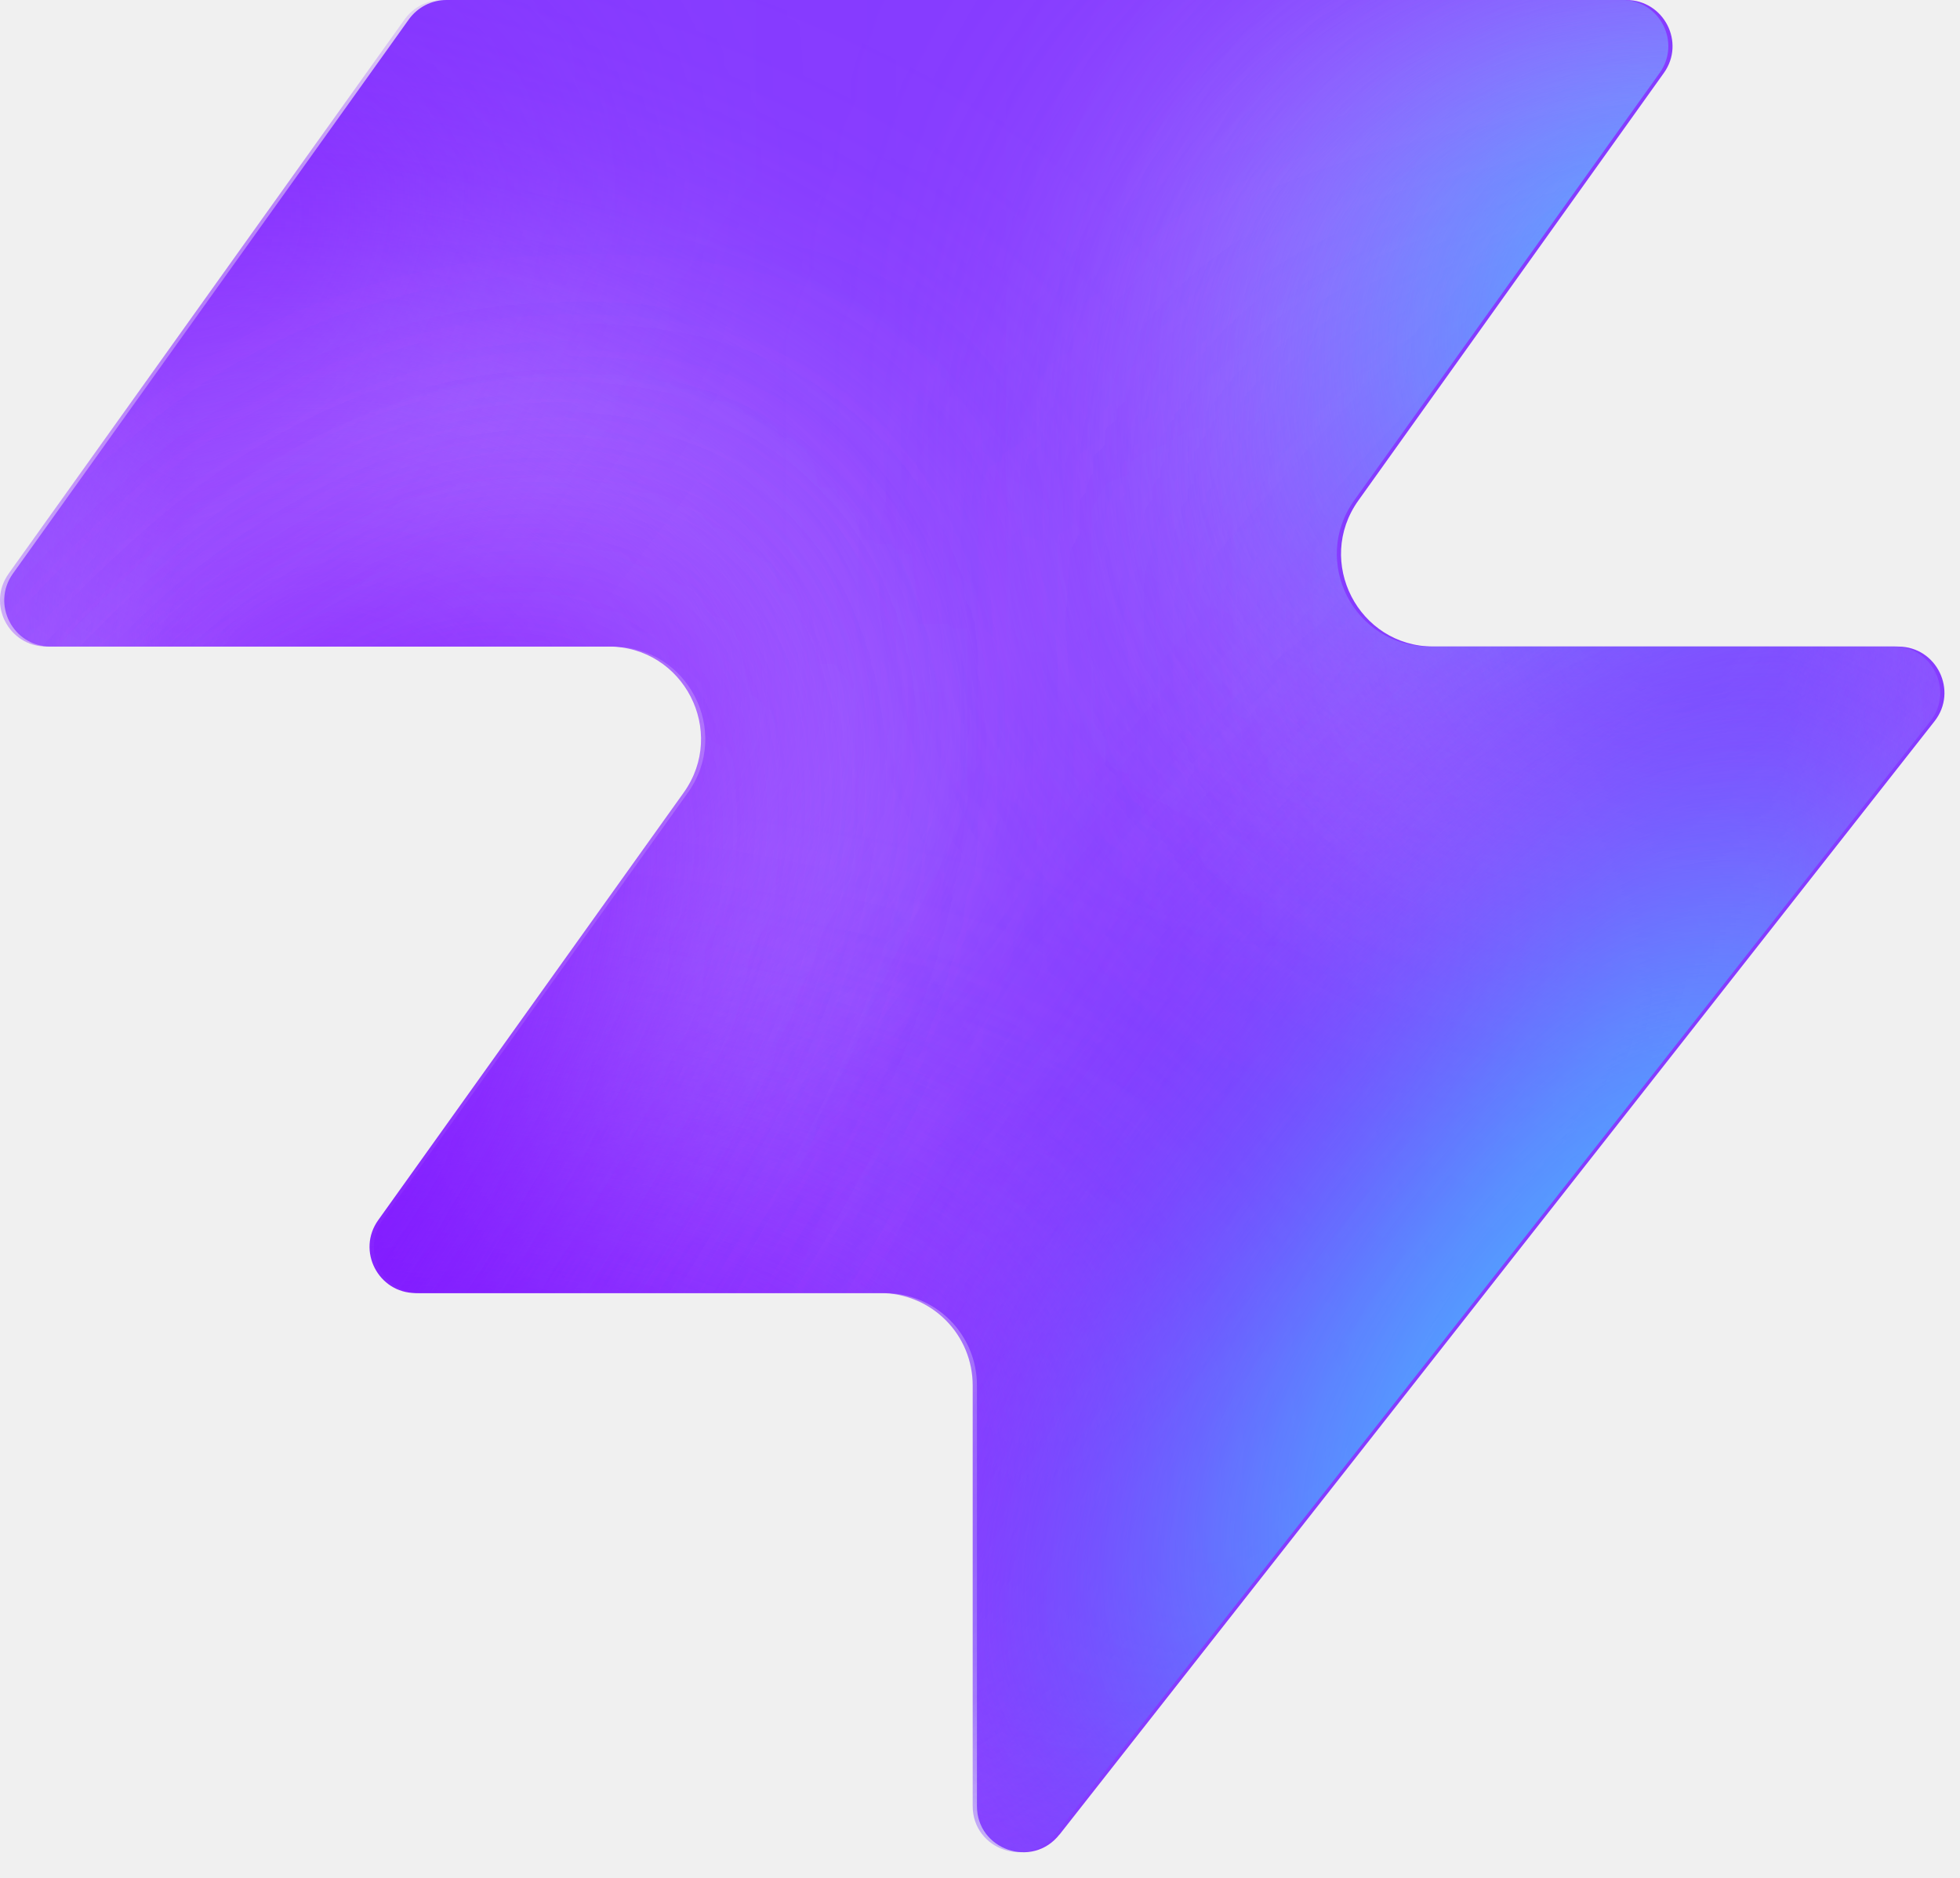
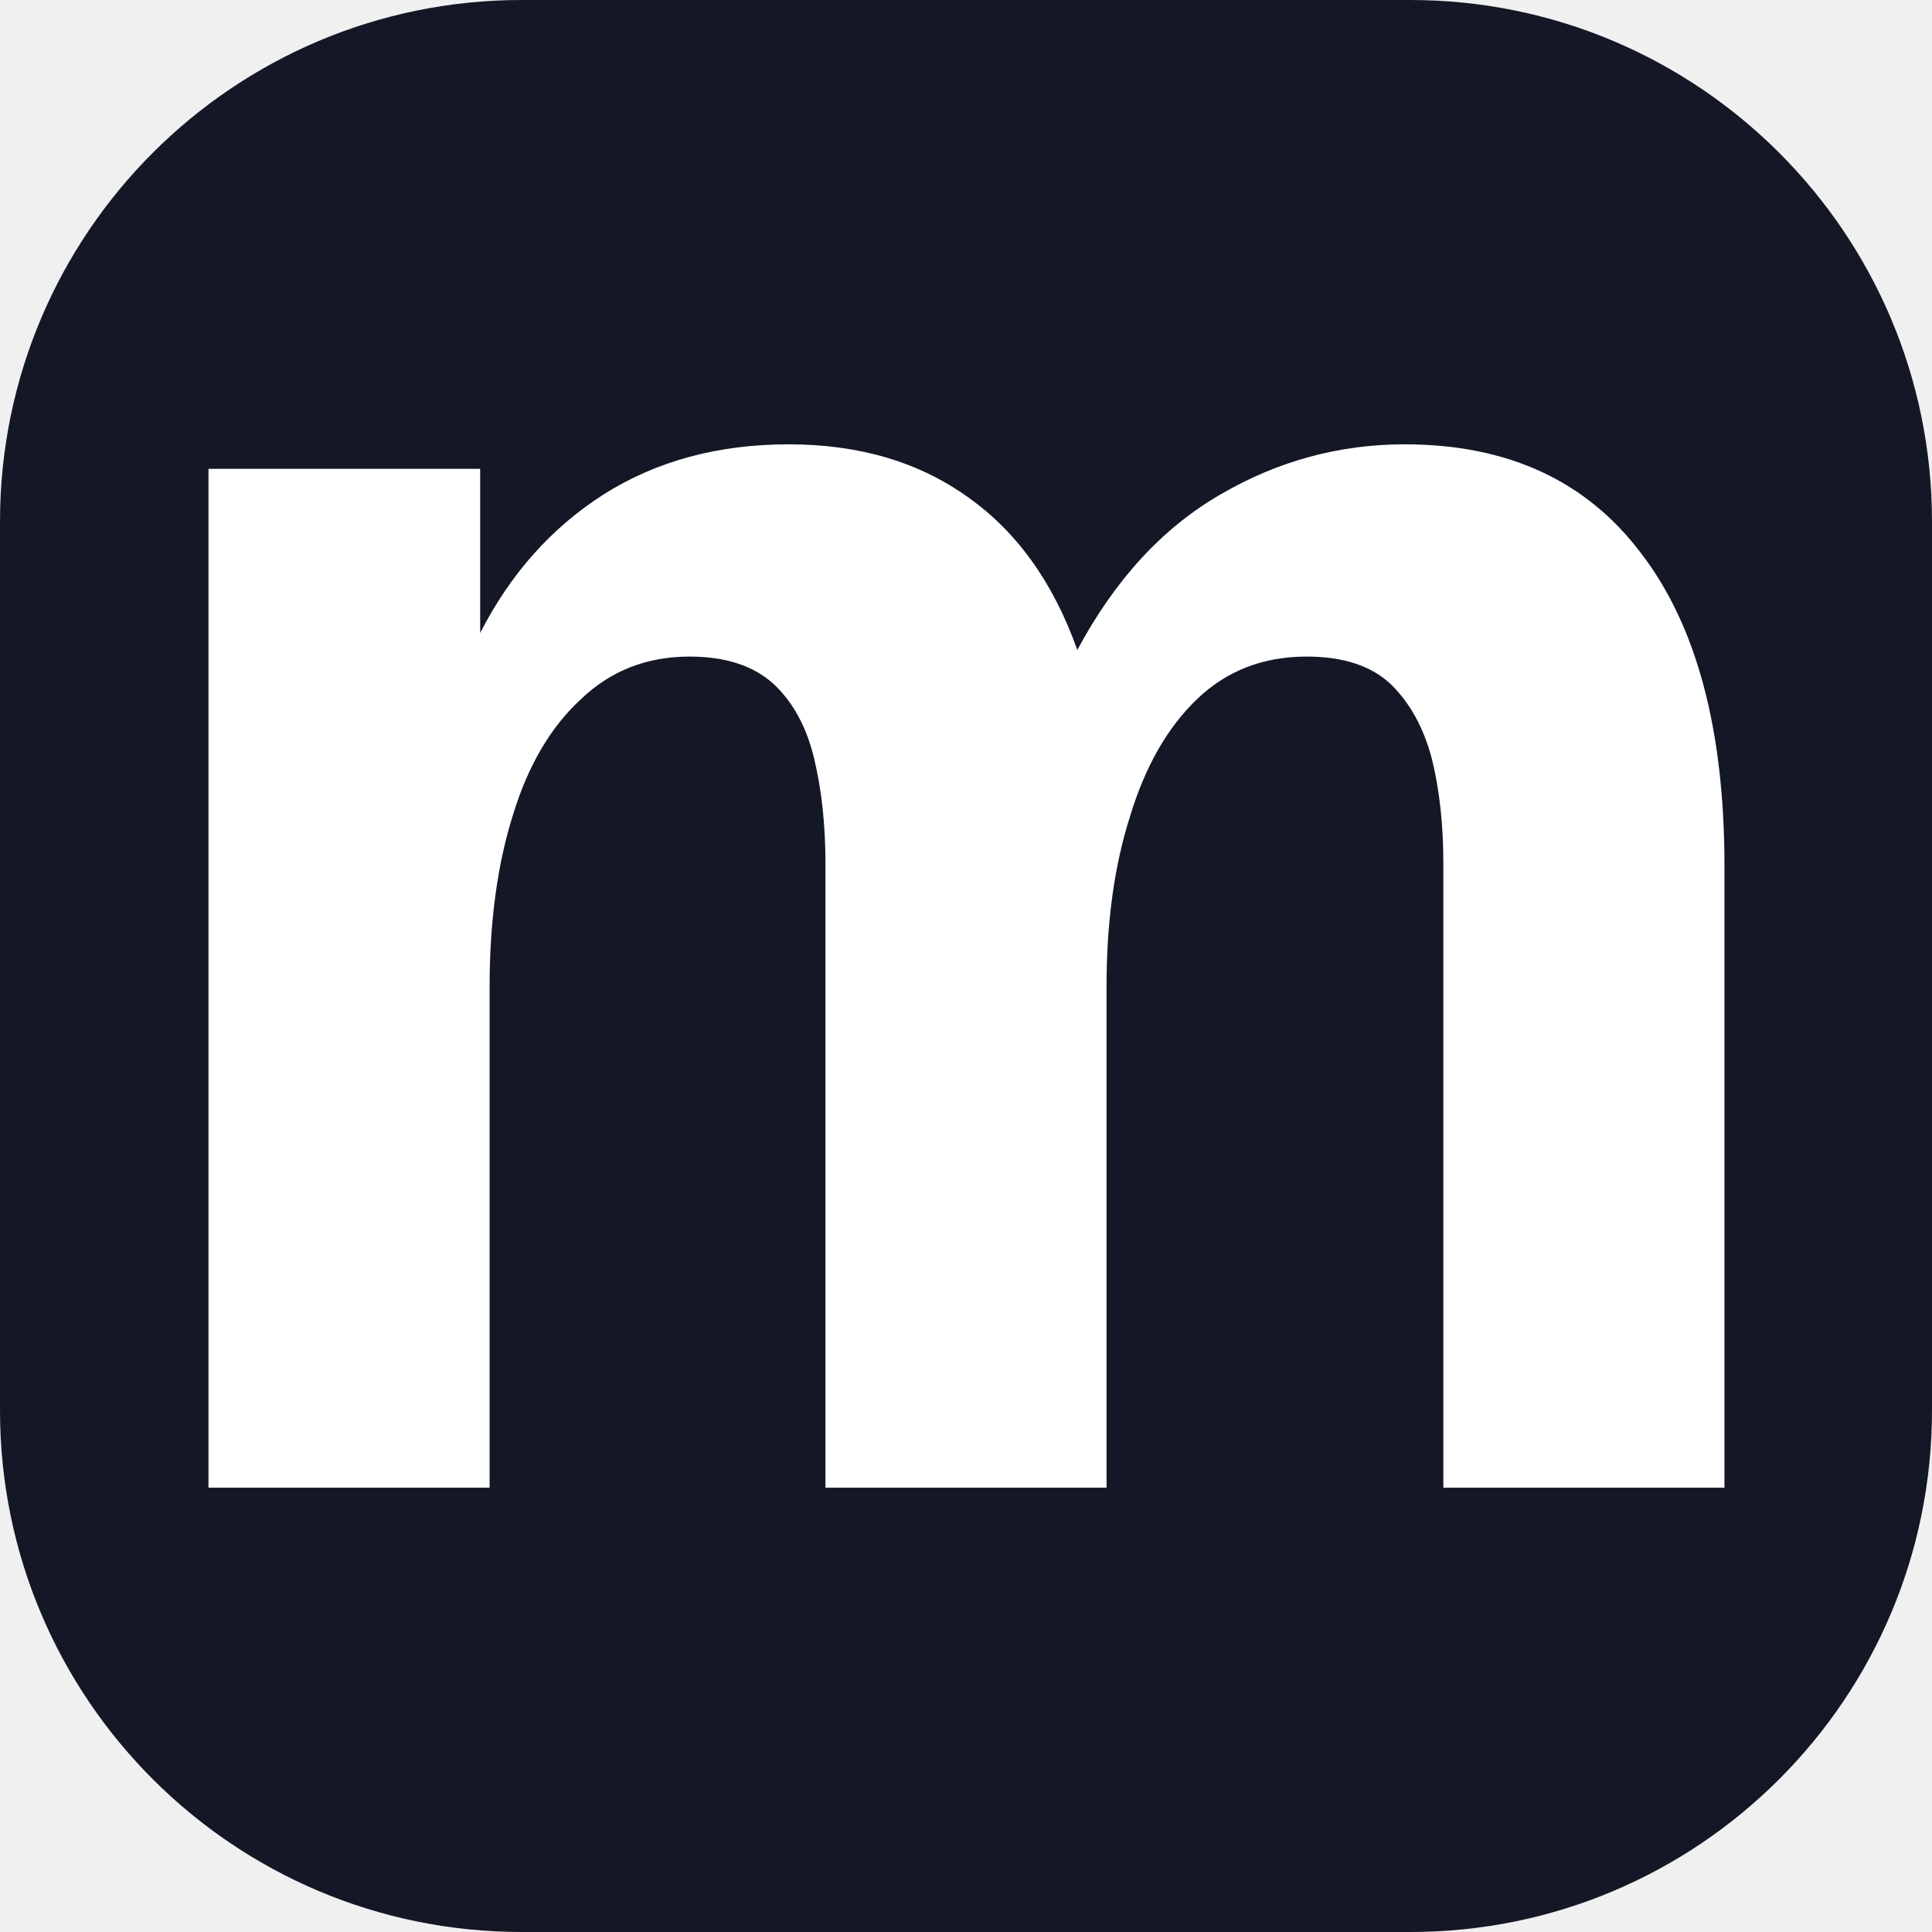
- <svg xmlns="http://www.w3.org/2000/svg" width="48" height="46" fill="none" viewBox="0 0 48 46">
-   <path fill="#863bff" d="M25.946 44.938c-.664.845-2.021.375-2.021-.698V33.937a2.26 2.26 0 0 0-2.262-2.262H10.287c-.92 0-1.456-1.04-.92-1.788l7.48-10.471c1.07-1.497 0-3.578-1.842-3.578H1.237c-.92 0-1.456-1.04-.92-1.788L10.013.474c.214-.297.556-.474.92-.474h28.894c.92 0 1.456 1.04.92 1.788l-7.48 10.471c-1.07 1.498 0 3.579 1.842 3.579h11.377c.943 0 1.473 1.088.89 1.83L25.947 44.94z" style="fill:#863bff;fill:color(display-p3 .525 .23 1);fill-opacity:1" />
-   <mask id="a" width="48" height="46" x="0" y="0" maskUnits="userSpaceOnUse" style="mask-type:alpha">
-     <path fill="#000" d="M25.842 44.938c-.664.844-2.021.375-2.021-.698V33.937a2.26 2.26 0 0 0-2.262-2.262H10.183c-.92 0-1.456-1.04-.92-1.788l7.48-10.471c1.07-1.498 0-3.579-1.842-3.579H1.133c-.92 0-1.456-1.04-.92-1.787L9.91.473c.214-.297.556-.474.92-.474h28.894c.92 0 1.456 1.04.92 1.788l-7.48 10.471c-1.07 1.498 0 3.578 1.842 3.578h11.377c.943 0 1.473 1.088.89 1.832L25.843 44.94z" style="fill:#000;fill-opacity:1" />
-   </mask>
-   <g mask="url(#a)">
-     <g filter="url(#b)">
-       <ellipse cx="5.508" cy="14.704" fill="#ede6ff" rx="5.508" ry="14.704" style="fill:#ede6ff;fill:color(display-p3 .927 .903 1);fill-opacity:1" transform="matrix(.00324 1 1 -.00324 -4.47 31.516)" />
-     </g>
-     <g filter="url(#c)">
-       <ellipse cx="10.399" cy="29.851" fill="#ede6ff" rx="10.399" ry="29.851" style="fill:#ede6ff;fill:color(display-p3 .927 .903 1);fill-opacity:1" transform="matrix(.00324 1 1 -.00324 -39.328 7.883)" />
-     </g>
-     <g filter="url(#d)">
-       <ellipse cx="5.508" cy="30.487" fill="#7e14ff" rx="5.508" ry="30.487" style="fill:#7e14ff;fill:color(display-p3 .492 .077 1);fill-opacity:1" transform="rotate(89.814 -25.913 -14.639)scale(1 -1)" />
-     </g>
-     <g filter="url(#e)">
-       <ellipse cx="5.508" cy="30.599" fill="#7e14ff" rx="5.508" ry="30.599" style="fill:#7e14ff;fill:color(display-p3 .492 .077 1);fill-opacity:1" transform="rotate(89.814 -32.644 -3.334)scale(1 -1)" />
-     </g>
-     <g filter="url(#f)">
-       <ellipse cx="5.508" cy="30.599" fill="#7e14ff" rx="5.508" ry="30.599" style="fill:#7e14ff;fill:color(display-p3 .492 .077 1);fill-opacity:1" transform="matrix(.00324 1 1 -.00324 -34.34 30.47)" />
-     </g>
-     <g filter="url(#g)">
-       <ellipse cx="14.072" cy="22.078" fill="#ede6ff" rx="14.072" ry="22.078" style="fill:#ede6ff;fill:color(display-p3 .927 .903 1);fill-opacity:1" transform="rotate(93.35 24.506 48.493)scale(-1 1)" />
-     </g>
-     <g filter="url(#h)">
-       <ellipse cx="3.47" cy="21.501" fill="#7e14ff" rx="3.47" ry="21.501" style="fill:#7e14ff;fill:color(display-p3 .492 .077 1);fill-opacity:1" transform="rotate(89.009 28.708 47.59)scale(-1 1)" />
-     </g>
-     <g filter="url(#i)">
-       <ellipse cx="3.47" cy="21.501" fill="#7e14ff" rx="3.47" ry="21.501" style="fill:#7e14ff;fill:color(display-p3 .492 .077 1);fill-opacity:1" transform="rotate(89.009 28.708 47.59)scale(-1 1)" />
-     </g>
-     <g filter="url(#j)">
-       <ellipse cx=".387" cy="8.972" fill="#7e14ff" rx="4.407" ry="29.108" style="fill:#7e14ff;fill:color(display-p3 .492 .077 1);fill-opacity:1" transform="rotate(39.51 .387 8.972)" />
-     </g>
-     <g filter="url(#k)">
-       <ellipse cx="47.523" cy="-6.092" fill="#7e14ff" rx="4.407" ry="29.108" style="fill:#7e14ff;fill:color(display-p3 .492 .077 1);fill-opacity:1" transform="rotate(37.892 47.523 -6.092)" />
-     </g>
-     <g filter="url(#l)">
-       <ellipse cx="41.412" cy="6.333" fill="#47bfff" rx="5.971" ry="9.665" style="fill:#47bfff;fill:color(display-p3 .28 .748 1);fill-opacity:1" transform="rotate(37.892 41.412 6.333)" />
-     </g>
-     <g filter="url(#m)">
-       <ellipse cx="-1.879" cy="38.332" fill="#7e14ff" rx="4.407" ry="29.108" style="fill:#7e14ff;fill:color(display-p3 .492 .077 1);fill-opacity:1" transform="rotate(37.892 -1.88 38.332)" />
-     </g>
-     <g filter="url(#n)">
-       <ellipse cx="-1.879" cy="38.332" fill="#7e14ff" rx="4.407" ry="29.108" style="fill:#7e14ff;fill:color(display-p3 .492 .077 1);fill-opacity:1" transform="rotate(37.892 -1.88 38.332)" />
-     </g>
-     <g filter="url(#o)">
-       <ellipse cx="35.651" cy="29.907" fill="#7e14ff" rx="4.407" ry="29.108" style="fill:#7e14ff;fill:color(display-p3 .492 .077 1);fill-opacity:1" transform="rotate(37.892 35.651 29.907)" />
-     </g>
-     <g filter="url(#p)">
-       <ellipse cx="38.418" cy="32.4" fill="#47bfff" rx="5.971" ry="15.297" style="fill:#47bfff;fill:color(display-p3 .28 .748 1);fill-opacity:1" transform="rotate(37.892 38.418 32.4)" />
-     </g>
-   </g>
-   <defs>
-     <filter id="b" width="60.045" height="41.654" x="-19.77" y="16.149" color-interpolation-filters="sRGB" filterUnits="userSpaceOnUse">
-       <feFlood flood-opacity="0" result="BackgroundImageFix" />
-       <feBlend in="SourceGraphic" in2="BackgroundImageFix" result="shape" />
-       <feGaussianBlur result="effect1_foregroundBlur_2002_17158" stdDeviation="7.659" />
-     </filter>
-     <filter id="c" width="90.34" height="51.437" x="-54.613" y="-7.533" color-interpolation-filters="sRGB" filterUnits="userSpaceOnUse">
-       <feFlood flood-opacity="0" result="BackgroundImageFix" />
-       <feBlend in="SourceGraphic" in2="BackgroundImageFix" result="shape" />
-       <feGaussianBlur result="effect1_foregroundBlur_2002_17158" stdDeviation="7.659" />
-     </filter>
-     <filter id="d" width="79.355" height="29.4" x="-49.64" y="2.03" color-interpolation-filters="sRGB" filterUnits="userSpaceOnUse">
-       <feFlood flood-opacity="0" result="BackgroundImageFix" />
-       <feBlend in="SourceGraphic" in2="BackgroundImageFix" result="shape" />
-       <feGaussianBlur result="effect1_foregroundBlur_2002_17158" stdDeviation="4.596" />
-     </filter>
-     <filter id="e" width="79.579" height="29.4" x="-45.045" y="20.029" color-interpolation-filters="sRGB" filterUnits="userSpaceOnUse">
-       <feFlood flood-opacity="0" result="BackgroundImageFix" />
-       <feBlend in="SourceGraphic" in2="BackgroundImageFix" result="shape" />
-       <feGaussianBlur result="effect1_foregroundBlur_2002_17158" stdDeviation="4.596" />
-     </filter>
-     <filter id="f" width="79.579" height="29.4" x="-43.513" y="21.178" color-interpolation-filters="sRGB" filterUnits="userSpaceOnUse">
-       <feFlood flood-opacity="0" result="BackgroundImageFix" />
-       <feBlend in="SourceGraphic" in2="BackgroundImageFix" result="shape" />
-       <feGaussianBlur result="effect1_foregroundBlur_2002_17158" stdDeviation="4.596" />
-     </filter>
-     <filter id="g" width="74.749" height="58.852" x="15.756" y="-17.901" color-interpolation-filters="sRGB" filterUnits="userSpaceOnUse">
-       <feFlood flood-opacity="0" result="BackgroundImageFix" />
-       <feBlend in="SourceGraphic" in2="BackgroundImageFix" result="shape" />
-       <feGaussianBlur result="effect1_foregroundBlur_2002_17158" stdDeviation="7.659" />
-     </filter>
-     <filter id="h" width="61.377" height="25.362" x="23.548" y="2.284" color-interpolation-filters="sRGB" filterUnits="userSpaceOnUse">
-       <feFlood flood-opacity="0" result="BackgroundImageFix" />
-       <feBlend in="SourceGraphic" in2="BackgroundImageFix" result="shape" />
-       <feGaussianBlur result="effect1_foregroundBlur_2002_17158" stdDeviation="4.596" />
-     </filter>
-     <filter id="i" width="61.377" height="25.362" x="23.548" y="2.284" color-interpolation-filters="sRGB" filterUnits="userSpaceOnUse">
-       <feFlood flood-opacity="0" result="BackgroundImageFix" />
-       <feBlend in="SourceGraphic" in2="BackgroundImageFix" result="shape" />
-       <feGaussianBlur result="effect1_foregroundBlur_2002_17158" stdDeviation="4.596" />
-     </filter>
-     <filter id="j" width="56.045" height="63.649" x="-27.636" y="-22.853" color-interpolation-filters="sRGB" filterUnits="userSpaceOnUse">
-       <feFlood flood-opacity="0" result="BackgroundImageFix" />
-       <feBlend in="SourceGraphic" in2="BackgroundImageFix" result="shape" />
-       <feGaussianBlur result="effect1_foregroundBlur_2002_17158" stdDeviation="4.596" />
-     </filter>
-     <filter id="k" width="54.814" height="64.646" x="20.116" y="-38.415" color-interpolation-filters="sRGB" filterUnits="userSpaceOnUse">
-       <feFlood flood-opacity="0" result="BackgroundImageFix" />
-       <feBlend in="SourceGraphic" in2="BackgroundImageFix" result="shape" />
-       <feGaussianBlur result="effect1_foregroundBlur_2002_17158" stdDeviation="4.596" />
-     </filter>
-     <filter id="l" width="33.541" height="35.313" x="24.641" y="-11.323" color-interpolation-filters="sRGB" filterUnits="userSpaceOnUse">
-       <feFlood flood-opacity="0" result="BackgroundImageFix" />
-       <feBlend in="SourceGraphic" in2="BackgroundImageFix" result="shape" />
-       <feGaussianBlur result="effect1_foregroundBlur_2002_17158" stdDeviation="4.596" />
-     </filter>
-     <filter id="m" width="54.814" height="64.646" x="-29.286" y="6.009" color-interpolation-filters="sRGB" filterUnits="userSpaceOnUse">
-       <feFlood flood-opacity="0" result="BackgroundImageFix" />
-       <feBlend in="SourceGraphic" in2="BackgroundImageFix" result="shape" />
-       <feGaussianBlur result="effect1_foregroundBlur_2002_17158" stdDeviation="4.596" />
-     </filter>
-     <filter id="n" width="54.814" height="64.646" x="-29.286" y="6.009" color-interpolation-filters="sRGB" filterUnits="userSpaceOnUse">
-       <feFlood flood-opacity="0" result="BackgroundImageFix" />
-       <feBlend in="SourceGraphic" in2="BackgroundImageFix" result="shape" />
-       <feGaussianBlur result="effect1_foregroundBlur_2002_17158" stdDeviation="4.596" />
-     </filter>
-     <filter id="o" width="54.814" height="64.646" x="8.244" y="-2.416" color-interpolation-filters="sRGB" filterUnits="userSpaceOnUse">
-       <feFlood flood-opacity="0" result="BackgroundImageFix" />
-       <feBlend in="SourceGraphic" in2="BackgroundImageFix" result="shape" />
-       <feGaussianBlur result="effect1_foregroundBlur_2002_17158" stdDeviation="4.596" />
-     </filter>
-     <filter id="p" width="39.409" height="43.623" x="18.713" y="10.588" color-interpolation-filters="sRGB" filterUnits="userSpaceOnUse">
-       <feFlood flood-opacity="0" result="BackgroundImageFix" />
-       <feBlend in="SourceGraphic" in2="BackgroundImageFix" result="shape" />
-       <feGaussianBlur result="effect1_foregroundBlur_2002_17158" stdDeviation="4.596" />
-     </filter>
-   </defs>
+ <svg xmlns="http://www.w3.org/2000/svg" width="64" height="64" viewBox="0 0 2048 2048">
+   <rect width="2048" height="2048" rx="553" fill="#141826" />
+   <path d="M141 0V-1080H429V-906Q477 -1000 560 -1053Q644 -1106 756 -1106Q868 -1106 946 -1050Q1024 -995 1062 -888Q1122 -1000 1214 -1053Q1305 -1106 1409 -1106Q1573 -1106 1660 -990Q1748 -875 1748 -659V0H1450V-662Q1450 -723 1438 -772Q1425 -822 1394 -852Q1363 -881 1305 -881Q1236 -881 1189 -836Q1142 -791 1118 -712Q1093 -634 1093 -532V0H795V-662Q795 -723 783 -773Q771 -823 740 -852Q708 -881 651 -881Q583 -881 536 -836Q488 -792 464 -714Q439 -635 439 -531V0Z" transform="translate(80 1577)" fill="#ffffff" />
</svg>
